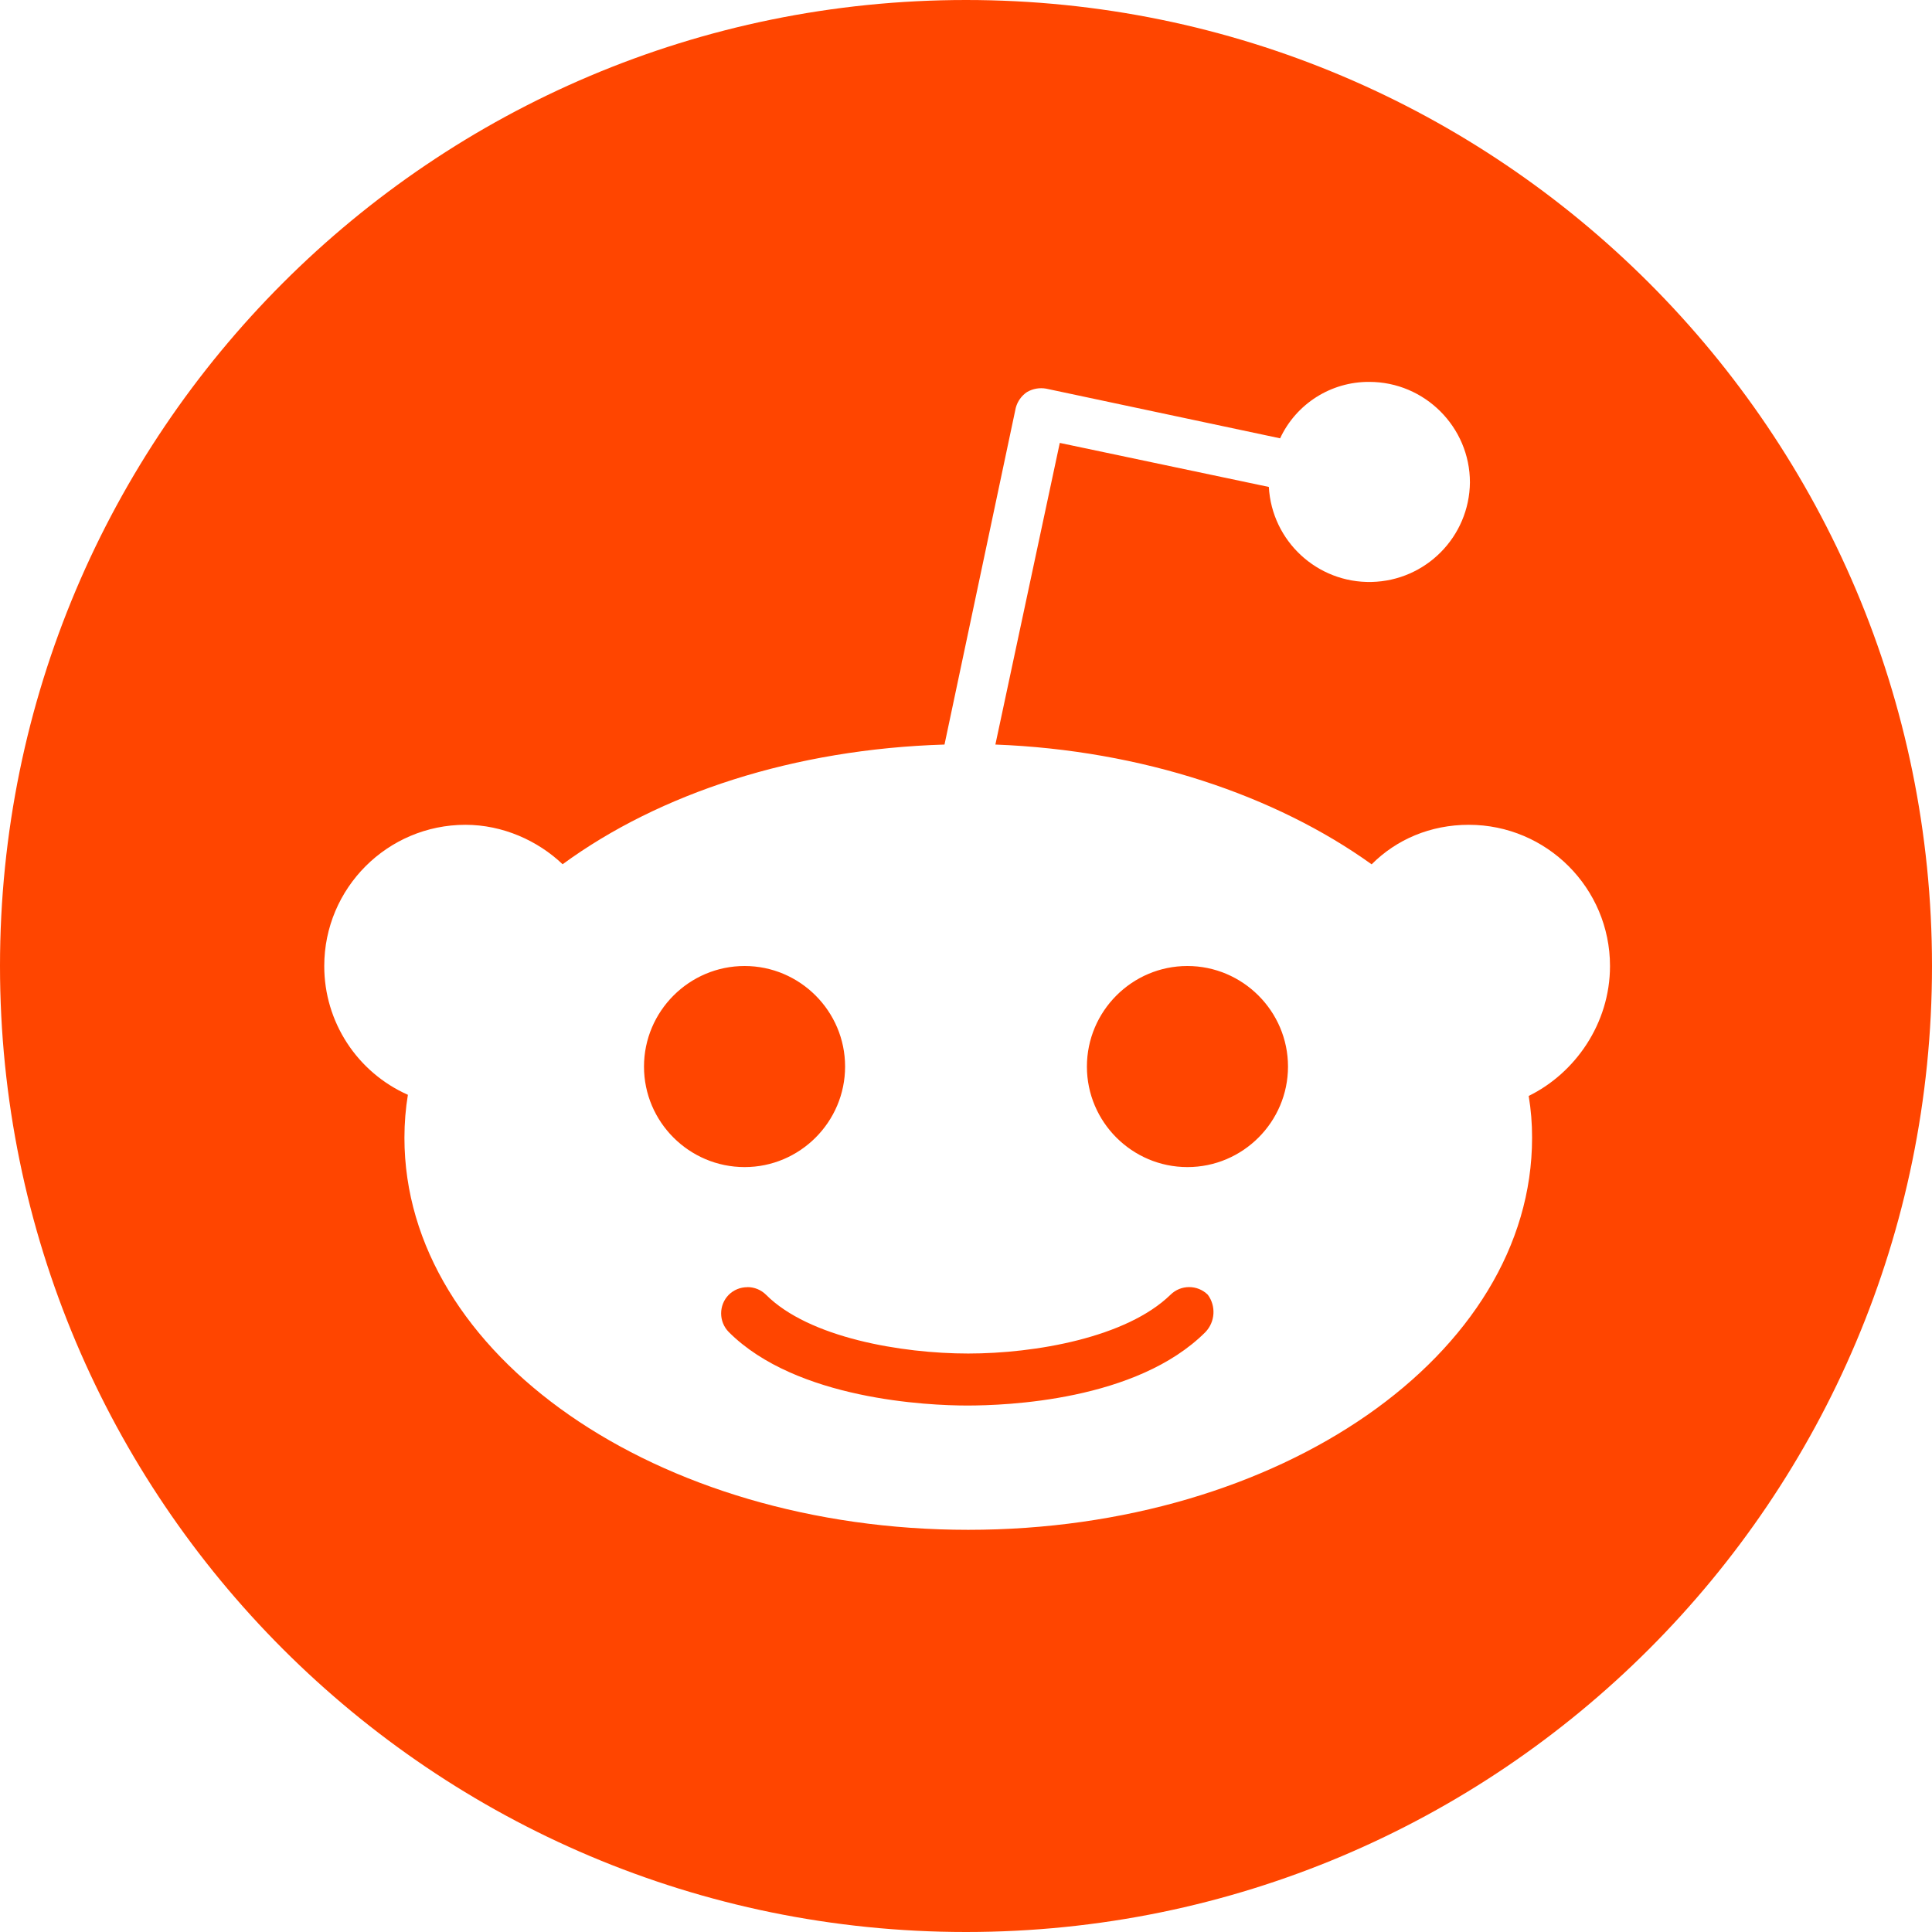
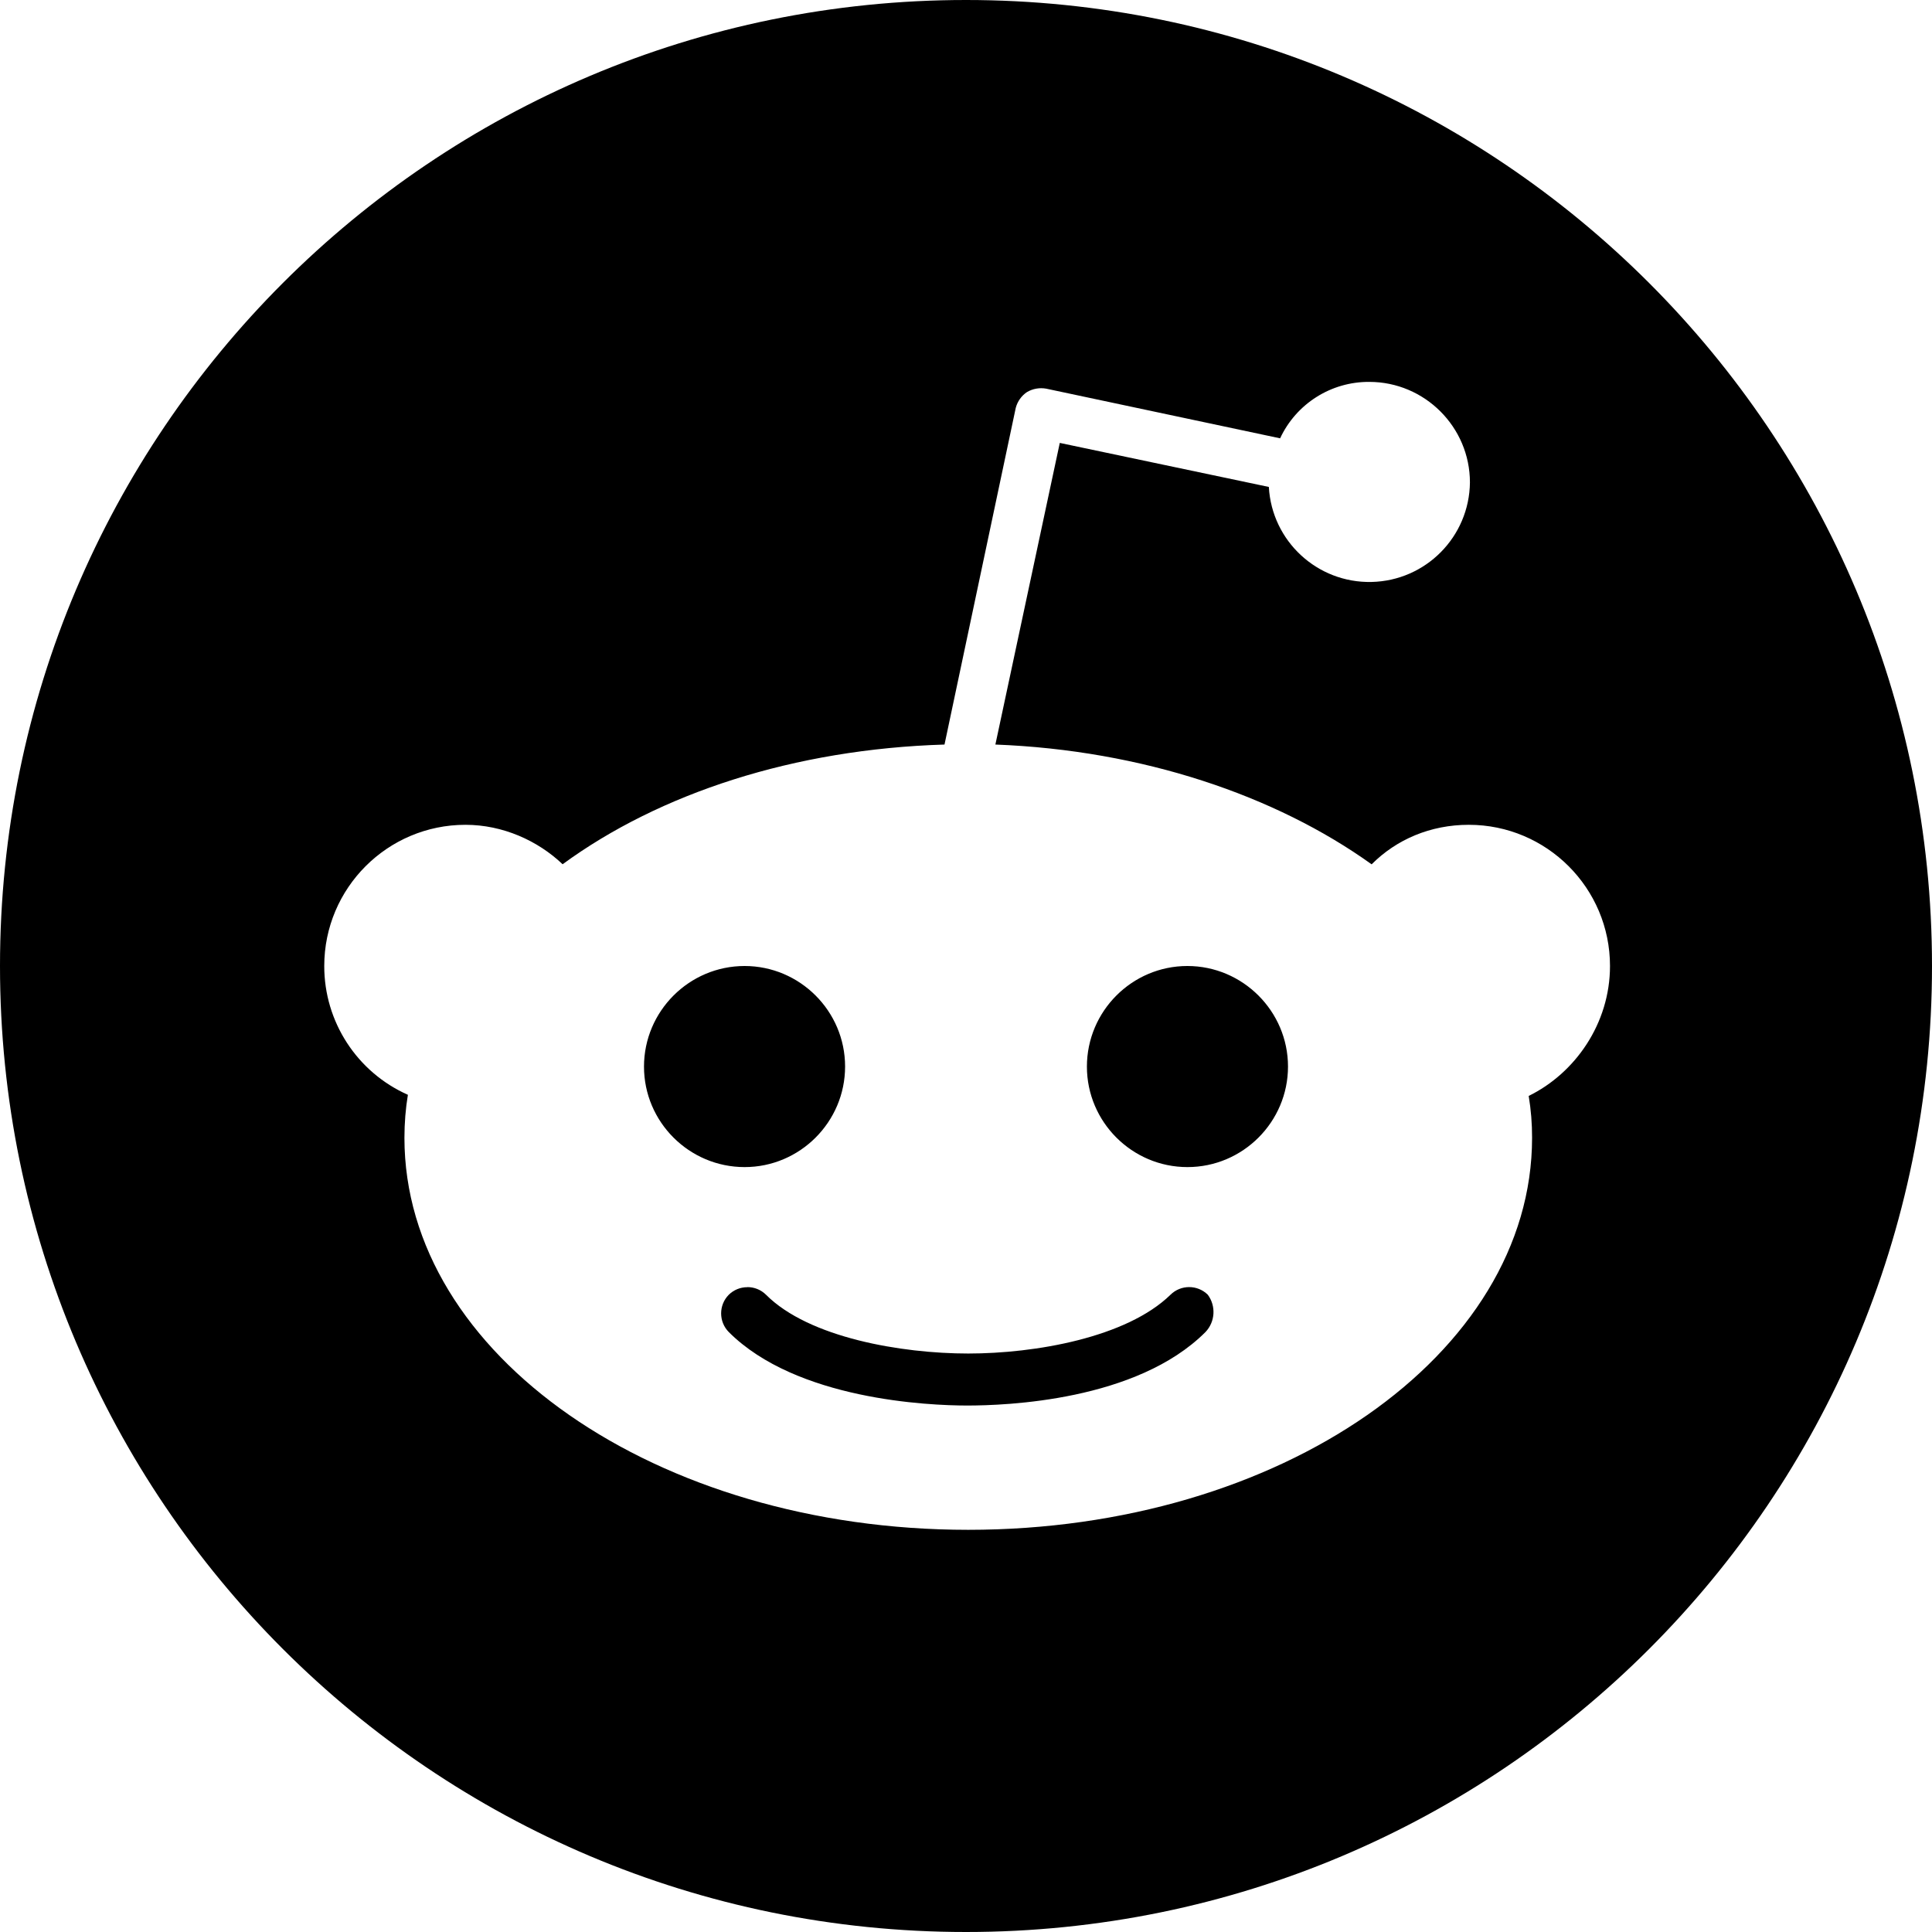
<svg xmlns="http://www.w3.org/2000/svg" width="16" height="16" viewBox="0 0 24 24">
-   <path fill="#FF4500" d="M12 0A12 12 0 0 0 0 12a12 12 0 0 0 12 12 12 12 0 0 0 12-12A12 12 0 0 0 12 0zm5.01 4.744c.688 0 1.25.561 1.25 1.249a1.25 1.25 0 0 1-2.498.056l-2.597-.547-.8 3.747c1.824.07 3.48.632 4.674 1.488.308-.309.73-.491 1.207-.491.968 0 1.754.786 1.754 1.754 0 .716-.435 1.333-1.01 1.614a3.111 3.111 0 0 1 .042.52c0 2.694-3.13 4.87-7.004 4.87-3.874 0-7.004-2.176-7.004-4.87 0-.183.015-.366.043-.534A1.748 1.748 0 0 1 4.028 12c0-.968.786-1.754 1.754-1.754.463 0 .898.196 1.207.49 1.207-.883 2.878-1.43 4.744-1.487l.885-4.182a.342.342 0 0 1 .14-.197.35.35 0 0 1 .238-.042l2.906.617a1.214 1.214 0 0 1 1.108-.701zM9.25 12C8.561 12 8 12.562 8 13.25c0 .687.561 1.248 1.25 1.248.687 0 1.248-.561 1.248-1.249 0-.688-.561-1.249-1.249-1.249zm5.5 0c-.687 0-1.248.561-1.248 1.25 0 .687.561 1.248 1.249 1.248.688 0 1.249-.561 1.249-1.249 0-.687-.562-1.249-1.25-1.249zm-5.466 3.99a.327.327 0 0 0-.231.094.33.33 0 0 0 0 .463c.842.842 2.484.913 2.961.913.477 0 2.105-.056 2.961-.913a.361.361 0 0 0 .029-.463.33.33 0 0 0-.464 0c-.547.533-1.684.73-2.512.73-.828 0-1.979-.196-2.512-.73a.326.326 0 0 0-.232-.095z" />
+   <path fill="currentColor" d="M12 0A12 12 0 0 0 0 12a12 12 0 0 0 12 12 12 12 0 0 0 12-12A12 12 0 0 0 12 0zm5.01 4.744c.688 0 1.25.561 1.25 1.249a1.25 1.25 0 0 1-2.498.056l-2.597-.547-.8 3.747c1.824.07 3.48.632 4.674 1.488.308-.309.73-.491 1.207-.491.968 0 1.754.786 1.754 1.754 0 .716-.435 1.333-1.01 1.614a3.111 3.111 0 0 1 .042.52c0 2.694-3.13 4.87-7.004 4.87-3.874 0-7.004-2.176-7.004-4.87 0-.183.015-.366.043-.534A1.748 1.748 0 0 1 4.028 12c0-.968.786-1.754 1.754-1.754.463 0 .898.196 1.207.49 1.207-.883 2.878-1.43 4.744-1.487l.885-4.182a.342.342 0 0 1 .14-.197.35.35 0 0 1 .238-.042l2.906.617a1.214 1.214 0 0 1 1.108-.701zM9.25 12C8.561 12 8 12.562 8 13.25c0 .687.561 1.248 1.25 1.248.687 0 1.248-.561 1.248-1.249 0-.688-.561-1.249-1.249-1.249zm5.5 0c-.687 0-1.248.561-1.248 1.25 0 .687.561 1.248 1.249 1.248.688 0 1.249-.561 1.249-1.249 0-.687-.562-1.249-1.25-1.249zm-5.466 3.99a.327.327 0 0 0-.231.094.33.33 0 0 0 0 .463c.842.842 2.484.913 2.961.913.477 0 2.105-.056 2.961-.913a.361.361 0 0 0 .029-.463.33.33 0 0 0-.464 0c-.547.533-1.684.73-2.512.73-.828 0-1.979-.196-2.512-.73a.326.326 0 0 0-.232-.095z" />
</svg>
